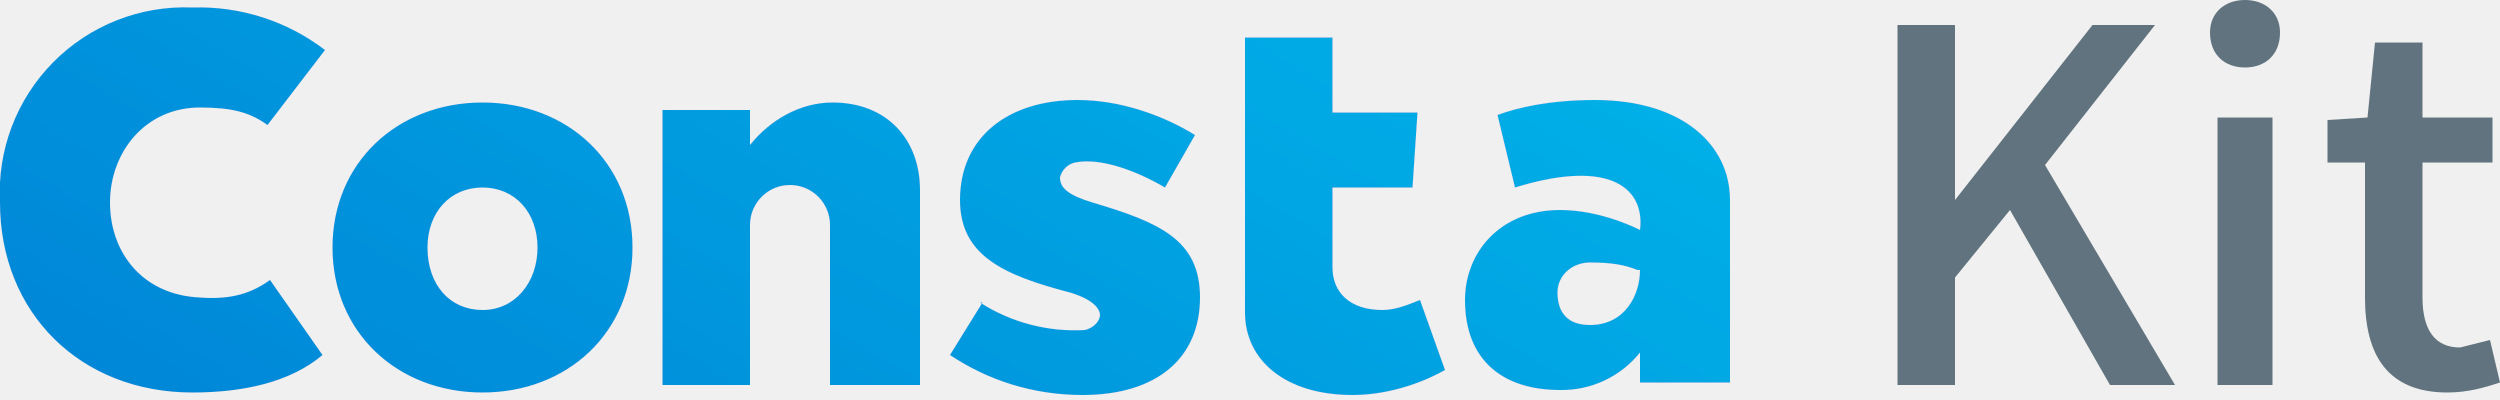
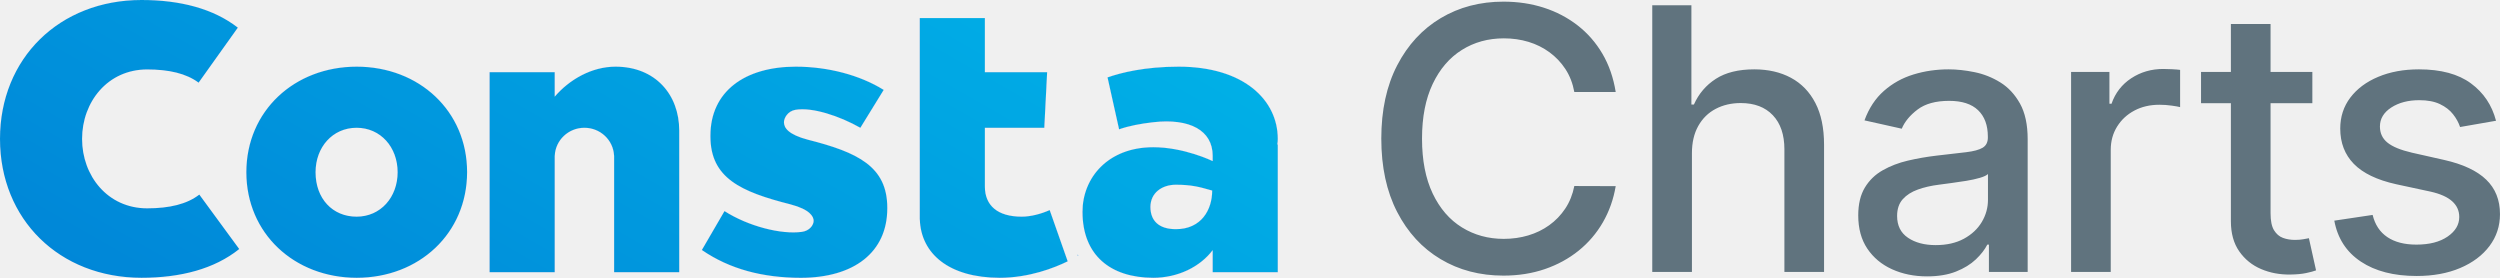
- <svg xmlns="http://www.w3.org/2000/svg" width="100" height="16" fill="none">
-   <path fill="#002033" fill-opacity=".6" fill-rule="evenodd" d="M88.4 1.3c0-.8.6-1.3 1.4-1.3.8 0 1.4.5 1.4 1.3 0 .9-.6 1.4-1.4 1.4-.8 0-1.4-.5-1.4-1.4zm.3 3.4h2.2v10.7h-2.2V4.7zM75.9 1h2.3V8L83.7 1h2.5l-4.4 5.6 5.2 8.8h-2.6l-4-7-2.2 2.7v4.3h-2.3V1zm18.7 5.5v5.4c0 2.3.9 3.8 3.3 3.8.8 0 1.5-.2 2.1-.4l-.4-1.7-1.2.3c-1 0-1.5-.7-1.5-2V6.5h2.8V4.7h-2.8v-3H95l-.3 3-1.6.1v1.7h1.5z" clip-rule="evenodd" />
-   <path fill="#0078D2" fill-rule="evenodd" d="M10.8 11.2c-.7.5-1.5.8-2.8.7-2.3-.1-3.6-1.8-3.6-3.8 0-2 1.4-3.8 3.6-3.8 1.3 0 2 .2 2.7.7L13 2A8.3 8.3 0 007.7.3 7.4 7.4 0 000 8.1c0 4.4 3.2 7.6 7.7 7.6 2 0 3.9-.4 5.2-1.5l-2.1-3zM69.2 8c0-2.2-1.9-4-5.4-4-1.8 0-3.1.3-3.9.6l.7 2.9c3.9-1.2 5.2.1 5 1.7 0 0-1.5-.8-3.2-.8-2.4 0-3.8 1.7-3.8 3.6 0 2.4 1.5 3.6 3.8 3.6a4 4 0 003.2-1.5v1.2h3.6V8.1zm-5.6 5c-.9 0-1.3-.5-1.3-1.3 0-.7.6-1.2 1.3-1.2.9 0 1.4.1 1.9.3h.1c0 1-.6 2.2-2 2.2zM13.3 9.9c0-3.4 2.6-5.8 6-5.8s6 2.4 6 5.8-2.6 5.8-6 5.8-6-2.4-6-5.8zm3.8 0c0 1.5.9 2.5 2.2 2.5 1.3 0 2.2-1.1 2.2-2.5s-.9-2.4-2.2-2.4c-1.3 0-2.2 1-2.2 2.4zm16.2-5.8c-1.3 0-2.5.7-3.3 1.7V4.4h-3.5v11H30V9a1.6 1.6 0 113.2 0v6.4h3.6V7.6c0-2-1.3-3.5-3.5-3.5zm20 6.6c0 1 .7 1.7 2 1.7.5 0 1-.2 1.5-.4l1 2.8c-.7.4-2.1 1-3.7 1-2.7 0-4.3-1.4-4.3-3.3v-11h3.5v3h3.4l-.2 3h-3.2v3.2zm5 3.7v.1zm-19-2.3L38 14.2c1.5 1 3.3 1.6 5.3 1.6 3 0 4.7-1.5 4.7-3.9 0-2.3-1.6-3-4.3-3.8-1-.3-1.3-.6-1.3-1a.8.8 0 01.6-.6c1-.2 2.4.3 3.6 1l1.2-2.1c-1.3-.8-3-1.4-4.7-1.4-2.8 0-4.7 1.5-4.7 4 0 2.2 1.7 3 4.4 3.7 1 .3 1.2.7 1.2.9 0 .2-.2.5-.6.6a7 7 0 01-4.2-1.1z" clip-rule="evenodd" />
-   <path fill="url(#paint0_linear)" fill-rule="evenodd" d="M10.8 11.2c-.7.5-1.5.8-2.8.7-2.3-.1-3.6-1.8-3.6-3.8 0-2 1.4-3.8 3.6-3.8 1.3 0 2 .2 2.7.7L13 2A8.3 8.3 0 007.7.3 7.4 7.4 0 000 8.1c0 4.4 3.2 7.6 7.7 7.6 2 0 3.9-.4 5.2-1.5l-2.1-3zM69.2 8c0-2.2-1.9-4-5.4-4-1.8 0-3.1.3-3.9.6l.7 2.9c3.9-1.2 5.2.1 5 1.7 0 0-1.5-.8-3.2-.8-2.4 0-3.8 1.7-3.8 3.6 0 2.4 1.5 3.6 3.8 3.6a4 4 0 003.2-1.5v1.2h3.6V8.1zm-5.6 5c-.9 0-1.3-.5-1.3-1.3 0-.7.6-1.2 1.3-1.2.9 0 1.4.1 1.9.3h.1c0 1-.6 2.2-2 2.2zM13.3 9.9c0-3.4 2.6-5.8 6-5.8s6 2.4 6 5.8-2.6 5.8-6 5.8-6-2.4-6-5.8zm3.8 0c0 1.5.9 2.5 2.2 2.5 1.3 0 2.2-1.1 2.2-2.5s-.9-2.4-2.2-2.4c-1.3 0-2.2 1-2.2 2.4zm16.2-5.8c-1.3 0-2.5.7-3.3 1.7V4.4h-3.5v11H30V9a1.6 1.6 0 113.2 0v6.4h3.6V7.6c0-2-1.3-3.5-3.5-3.5zm20 6.6c0 1 .7 1.7 2 1.7.5 0 1-.2 1.5-.4l1 2.8c-.7.4-2.1 1-3.7 1-2.7 0-4.3-1.4-4.3-3.3v-11h3.5v3h3.4l-.2 3h-3.2v3.2zm5 3.7v.1zm-19-2.3L38 14.2c1.5 1 3.3 1.6 5.3 1.6 3 0 4.7-1.5 4.7-3.9 0-2.3-1.6-3-4.3-3.8-1-.3-1.3-.6-1.3-1a.8.8 0 01.6-.6c1-.2 2.4.3 3.6 1l1.2-2.1c-1.3-.8-3-1.4-4.7-1.4-2.8 0-4.7 1.5-4.7 4 0 2.2 1.7 3 4.4 3.7 1 .3 1.2.7 1.2.9 0 .2-.2.5-.6.6a7 7 0 01-4.2-1.1z" clip-rule="evenodd" style="mix-blend-mode:overlay" />
+ <svg xmlns="http://www.w3.org/2000/svg" width="135" height="15" viewBox="0 0 135 15" fill="none">
+   <g clip-path="url(#clip0)">
+     <path fill-rule="evenodd" clip-rule="evenodd" d="M7.947 11.25C9.155 11.25 10.099 11.022 10.763 10.508L12.918 13.448C11.577 14.525 9.747 15 7.641 15C3.209 15 0 11.85 0 7.5C0 3.15 3.209 0 7.641 0C9.708 0 11.509 0.457 12.843 1.492L10.724 4.463C10.062 3.97 9.132 3.75 7.947 3.75C5.807 3.75 4.432 5.512 4.432 7.5C4.432 9.488 5.807 11.25 7.947 11.25ZM59.807 4.18C60.542 3.922 61.823 3.6 63.651 3.6C67.166 3.6 69 5.4 69 7.5C69 7.604 68.992 7.704 68.976 7.8H69V14.7H65.485V13.508C64.805 14.406 63.621 15 62.276 15C59.984 15 58.455 13.8 58.455 11.438C58.455 9.6 59.831 7.95 62.276 7.95C63.935 7.95 65.446 8.681 65.485 8.7V8.4C65.478 7.047 64.257 6.376 62.275 6.6C61.591 6.677 60.955 6.799 60.431 6.983L59.807 4.18ZM63.499 12.375C62.582 12.375 62.123 11.925 62.123 11.175C62.123 10.425 62.734 9.975 63.499 9.975C64.354 9.975 64.811 10.106 65.342 10.258L65.458 10.291C65.458 11.325 64.874 12.375 63.499 12.375ZM19.263 3.6C15.895 3.6 13.303 5.994 13.303 9.3C13.303 12.606 15.895 15 19.263 15C22.631 15 25.218 12.606 25.223 9.3C25.228 5.994 22.631 3.6 19.263 3.6ZM19.256 11.7C17.957 11.7 17.04 10.725 17.04 9.3C17.04 7.95 17.957 6.9 19.256 6.9C20.555 6.9 21.472 7.95 21.472 9.3C21.472 10.65 20.555 11.7 19.256 11.7ZM29.954 5.221C30.75 4.291 31.956 3.6 33.239 3.6C35.379 3.6 36.678 5.1 36.678 7.05V14.7H33.163V12.3V10.5V8.4H33.159C33.119 7.565 32.419 6.9 31.558 6.9C30.698 6.9 29.998 7.565 29.957 8.4H29.954V9.426V12.3V14.7H26.439V3.9H29.954V5.221ZM56.683 11.345C56.193 11.563 55.647 11.7 55.17 11.7C53.871 11.7 53.183 11.1 53.183 10.072L53.183 10.068L53.183 10.061L53.184 10.056L53.184 10.05H53.183V8.532V6.975V6.9H56.392L56.545 3.9H53.183V0.975H49.668V11.85H49.671C49.73 13.703 51.252 15 53.985 15C55.575 15 56.929 14.467 57.655 14.111L56.683 11.345ZM58.226 13.8C58.226 13.8 58.215 13.807 58.196 13.819L58.203 13.735L58.226 13.8ZM39.123 11.4L37.901 13.5C39.411 14.537 41.192 15 43.246 15.001C46.113 15.001 47.913 13.625 47.913 11.254V11.214C47.913 8.981 46.305 8.224 43.632 7.546C42.566 7.267 42.333 6.9 42.333 6.6C42.333 6.375 42.534 6.001 42.954 5.929C43.861 5.775 45.336 6.262 46.459 6.9L47.719 4.855C46.44 4.058 44.716 3.6 42.973 3.6C40.223 3.6 38.363 4.935 38.363 7.327V7.366C38.363 9.619 40.01 10.357 42.682 11.034C43.748 11.313 43.937 11.7 43.937 11.925C43.937 12.15 43.725 12.462 43.303 12.521C42.18 12.675 40.401 12.217 39.123 11.4Z" fill="#0078D2" />
+     <path fill-rule="evenodd" clip-rule="evenodd" d="M7.947 11.25C9.155 11.25 10.099 11.022 10.763 10.508L12.918 13.448C11.577 14.525 9.747 15 7.641 15C3.209 15 0 11.85 0 7.5C0 3.15 3.209 0 7.641 0C9.708 0 11.509 0.457 12.843 1.492L10.724 4.463C10.062 3.97 9.132 3.75 7.947 3.75C5.807 3.75 4.432 5.512 4.432 7.5C4.432 9.488 5.807 11.25 7.947 11.25ZM59.807 4.18C60.542 3.922 61.823 3.6 63.651 3.6C67.166 3.6 69 5.4 69 7.5C69 7.604 68.992 7.704 68.976 7.8H69V14.7H65.485V13.508C64.805 14.406 63.621 15 62.276 15C59.984 15 58.455 13.8 58.455 11.438C58.455 9.6 59.831 7.95 62.276 7.95C63.935 7.95 65.446 8.681 65.485 8.7V8.4C65.478 7.047 64.257 6.376 62.275 6.6C61.591 6.677 60.955 6.799 60.431 6.983L59.807 4.18ZM63.499 12.375C62.582 12.375 62.123 11.925 62.123 11.175C62.123 10.425 62.734 9.975 63.499 9.975C64.354 9.975 64.811 10.106 65.342 10.258L65.458 10.291C65.458 11.325 64.874 12.375 63.499 12.375ZM19.263 3.6C15.895 3.6 13.303 5.994 13.303 9.3C13.303 12.606 15.895 15 19.263 15C22.631 15 25.218 12.606 25.223 9.3C25.228 5.994 22.631 3.6 19.263 3.6ZM19.256 11.7C17.957 11.7 17.04 10.725 17.04 9.3C17.04 7.95 17.957 6.9 19.256 6.9C20.555 6.9 21.472 7.95 21.472 9.3C21.472 10.65 20.555 11.7 19.256 11.7ZM29.954 5.221C30.75 4.291 31.956 3.6 33.239 3.6C35.379 3.6 36.678 5.1 36.678 7.05V14.7H33.163V12.3V10.5V8.4H33.159C33.119 7.565 32.419 6.9 31.558 6.9C30.698 6.9 29.998 7.565 29.957 8.4H29.954V9.426V12.3V14.7H26.439V3.9H29.954V5.221ZM56.683 11.345C56.193 11.563 55.647 11.7 55.17 11.7C53.871 11.7 53.183 11.1 53.183 10.072L53.183 10.068L53.183 10.061L53.184 10.056L53.184 10.05H53.183V8.532V6.975V6.9H56.392L56.545 3.9H53.183V0.975H49.668V11.85H49.671C49.73 13.703 51.252 15 53.985 15C55.575 15 56.929 14.467 57.655 14.111L56.683 11.345ZM58.226 13.8C58.226 13.8 58.215 13.807 58.196 13.819L58.203 13.735L58.226 13.8ZM39.123 11.4L37.901 13.5C39.411 14.537 41.192 15 43.246 15.001C46.113 15.001 47.913 13.625 47.913 11.254V11.214C47.913 8.981 46.305 8.224 43.632 7.546C42.566 7.267 42.333 6.9 42.333 6.6C42.333 6.375 42.534 6.001 42.954 5.929C43.861 5.775 45.336 6.262 46.459 6.9L47.719 4.855C46.44 4.058 44.716 3.6 42.973 3.6C40.223 3.6 38.363 4.935 38.363 7.327V7.366C38.363 9.619 40.01 10.357 42.682 11.034C43.748 11.313 43.937 11.7 43.937 11.925C43.937 12.15 43.725 12.462 43.303 12.521C42.18 12.675 40.401 12.217 39.123 11.4Z" fill="url(#paint0_linear)" style="mix-blend-mode:overlay" />
+     <path fill-rule="evenodd" clip-rule="evenodd" d="M85.013 4.967H87.248C87.124 4.194 86.885 3.506 86.532 2.905C86.179 2.303 85.732 1.792 85.192 1.372C84.653 0.953 84.044 0.634 83.369 0.416C82.693 0.198 81.966 0.089 81.187 0.089C79.922 0.089 78.793 0.385 77.799 0.979C76.806 1.572 76.023 2.42 75.45 3.524C74.876 4.628 74.59 5.949 74.59 7.486C74.59 9.019 74.875 10.339 75.446 11.445C76.016 12.551 76.798 13.4 77.792 13.993C78.785 14.587 79.917 14.883 81.187 14.883C81.994 14.883 82.739 14.765 83.422 14.531C84.106 14.296 84.713 13.965 85.246 13.536C85.778 13.107 86.215 12.596 86.557 12.003C86.898 11.41 87.129 10.759 87.248 10.052L85.013 10.045C84.922 10.505 84.759 10.911 84.523 11.265C84.286 11.619 83.999 11.918 83.659 12.161C83.32 12.405 82.942 12.589 82.524 12.713C82.106 12.837 81.665 12.899 81.202 12.899C80.366 12.899 79.614 12.693 78.945 12.28C78.277 11.868 77.75 11.258 77.366 10.452C76.982 9.646 76.789 8.656 76.789 7.485C76.789 6.322 76.982 5.338 77.366 4.531C77.75 3.725 78.275 3.113 78.942 2.696C79.608 2.279 80.364 2.071 81.209 2.071C81.676 2.071 82.12 2.134 82.538 2.26C82.956 2.387 83.334 2.575 83.673 2.823C84.012 3.071 84.299 3.373 84.533 3.73C84.766 4.086 84.927 4.498 85.013 4.967ZM91.364 14.685V8.272C91.364 7.7 91.477 7.212 91.704 6.806C91.931 6.4 92.243 6.092 92.642 5.881C93.041 5.671 93.494 5.565 94 5.565C94.741 5.565 95.318 5.785 95.734 6.223C96.15 6.661 96.358 7.276 96.358 8.068V14.685H98.499V7.816C98.499 6.916 98.343 6.164 98.03 5.562C97.718 4.96 97.278 4.506 96.712 4.201C96.147 3.897 95.486 3.745 94.731 3.745C93.876 3.745 93.184 3.916 92.654 4.258C92.124 4.6 91.73 5.062 91.472 5.643H91.336V0.285H89.222V14.685H91.364ZM104.062 14.924C103.365 14.924 102.734 14.796 102.171 14.54C101.607 14.284 101.162 13.913 100.835 13.426C100.508 12.938 100.345 12.341 100.345 11.633C100.345 11.024 100.464 10.522 100.703 10.128C100.941 9.734 101.264 9.422 101.67 9.193C102.076 8.963 102.53 8.789 103.031 8.672C103.533 8.555 104.044 8.466 104.564 8.405C105.223 8.33 105.758 8.268 106.169 8.219C106.579 8.17 106.878 8.089 107.064 7.977C107.251 7.864 107.344 7.681 107.344 7.429V7.379C107.344 6.765 107.168 6.29 106.818 5.952C106.467 5.614 105.945 5.446 105.253 5.446C104.531 5.446 103.964 5.602 103.551 5.913C103.138 6.225 102.853 6.571 102.695 6.95L100.682 6.5C100.921 5.844 101.271 5.313 101.732 4.908C102.192 4.502 102.723 4.207 103.326 4.022C103.928 3.837 104.56 3.745 105.224 3.745C105.663 3.745 106.13 3.795 106.624 3.896C107.119 3.997 107.582 4.181 108.014 4.448C108.447 4.715 108.801 5.096 109.078 5.59C109.354 6.085 109.494 6.726 109.494 7.513V14.685H107.401V13.208H107.316C107.177 13.48 106.97 13.748 106.692 14.01C106.415 14.273 106.06 14.491 105.625 14.664C105.189 14.837 104.669 14.924 104.062 14.924ZM104.528 13.236C105.12 13.236 105.627 13.121 106.05 12.892C106.472 12.662 106.795 12.361 107.017 11.988C107.239 11.615 107.35 11.216 107.35 10.79V9.398C107.274 9.473 107.127 9.541 106.909 9.605C106.692 9.668 106.445 9.722 106.168 9.767C105.891 9.812 105.621 9.851 105.359 9.886C105.096 9.922 104.877 9.951 104.7 9.974C104.285 10.026 103.906 10.112 103.565 10.235C103.223 10.357 102.951 10.531 102.748 10.758C102.545 10.985 102.444 11.287 102.444 11.662C102.444 12.182 102.639 12.575 103.031 12.839C103.422 13.104 103.922 13.236 104.528 13.236ZM111.839 3.885V14.685H113.98V8.089C113.98 7.622 114.095 7.203 114.324 6.835C114.554 6.466 114.865 6.178 115.259 5.97C115.652 5.761 116.102 5.657 116.609 5.657C116.828 5.657 117.048 5.672 117.268 5.703C117.487 5.734 117.641 5.761 117.726 5.784V3.773C117.622 3.759 117.477 3.748 117.293 3.738C117.11 3.728 116.951 3.724 116.817 3.724C116.172 3.724 115.596 3.891 115.087 4.226C114.579 4.561 114.223 5.02 114.023 5.601H113.909V3.885H111.839ZM124.867 3.885V5.572H122.61V11.514C122.61 11.922 122.672 12.228 122.796 12.431C122.921 12.634 123.081 12.773 123.28 12.846C123.478 12.919 123.694 12.955 123.928 12.955C124.1 12.955 124.25 12.943 124.379 12.919C124.509 12.896 124.609 12.877 124.681 12.863L125.067 14.6C124.943 14.647 124.766 14.695 124.537 14.744C124.308 14.793 124.021 14.821 123.677 14.825C123.113 14.834 122.588 14.736 122.102 14.53C121.615 14.323 121.221 14.005 120.919 13.573C120.618 13.142 120.468 12.601 120.468 11.949V5.572H118.856V3.885H120.468V1.297H122.61V3.885H124.867ZM132.844 6.859L134.785 6.521C134.565 5.677 134.114 5.004 133.429 4.501C132.746 3.997 131.81 3.745 130.621 3.745C129.795 3.745 129.062 3.88 128.422 4.15C127.781 4.419 127.28 4.792 126.917 5.271C126.555 5.749 126.373 6.307 126.373 6.944C126.373 7.713 126.618 8.348 127.107 8.85C127.597 9.351 128.355 9.717 129.382 9.946L131.245 10.347C131.771 10.464 132.161 10.638 132.416 10.867C132.672 11.097 132.8 11.38 132.8 11.718C132.8 12.135 132.59 12.488 132.17 12.776C131.749 13.065 131.189 13.209 130.486 13.209C129.841 13.209 129.319 13.074 128.918 12.805C128.516 12.536 128.251 12.136 128.122 11.606L126.052 11.915C126.229 12.871 126.706 13.608 127.485 14.126C128.263 14.645 129.269 14.903 130.501 14.903C131.389 14.903 132.171 14.76 132.847 14.474C133.522 14.188 134.05 13.793 134.43 13.289C134.81 12.785 134.999 12.209 134.999 11.563C134.999 10.799 134.751 10.178 134.254 9.7C133.758 9.221 133.003 8.867 131.991 8.638L130.243 8.244C129.636 8.103 129.196 7.923 128.924 7.702C128.652 7.483 128.516 7.192 128.516 6.831C128.516 6.414 128.72 6.073 129.125 5.808C129.532 5.543 130.038 5.41 130.644 5.41C131.088 5.41 131.458 5.48 131.755 5.621C132.05 5.762 132.286 5.942 132.46 6.163C132.635 6.383 132.763 6.615 132.844 6.859Z" fill="#002033" fill-opacity="0.6" />
+   </g>
  <defs>
-     <linearGradient id="paint0_linear" x1="51.5" x2="14.9" y1="-23.5" y2="38.7" gradientUnits="userSpaceOnUse">
-       <stop stop-color="#fff" stop-opacity=".6" />
-       <stop offset="1" stop-color="#fff" stop-opacity="0" />
+     <linearGradient id="paint0_linear" x1="51.366" y1="-23.334" x2="16.172" y2="38.072" gradientUnits="userSpaceOnUse">
+       <stop stop-color="white" stop-opacity="0.6" />
+       <stop offset="1" stop-color="white" stop-opacity="0" />
    </linearGradient>
+     <clipPath id="clip0">
+       <rect width="135" height="15" fill="white" />
+     </clipPath>
  </defs>
</svg>
